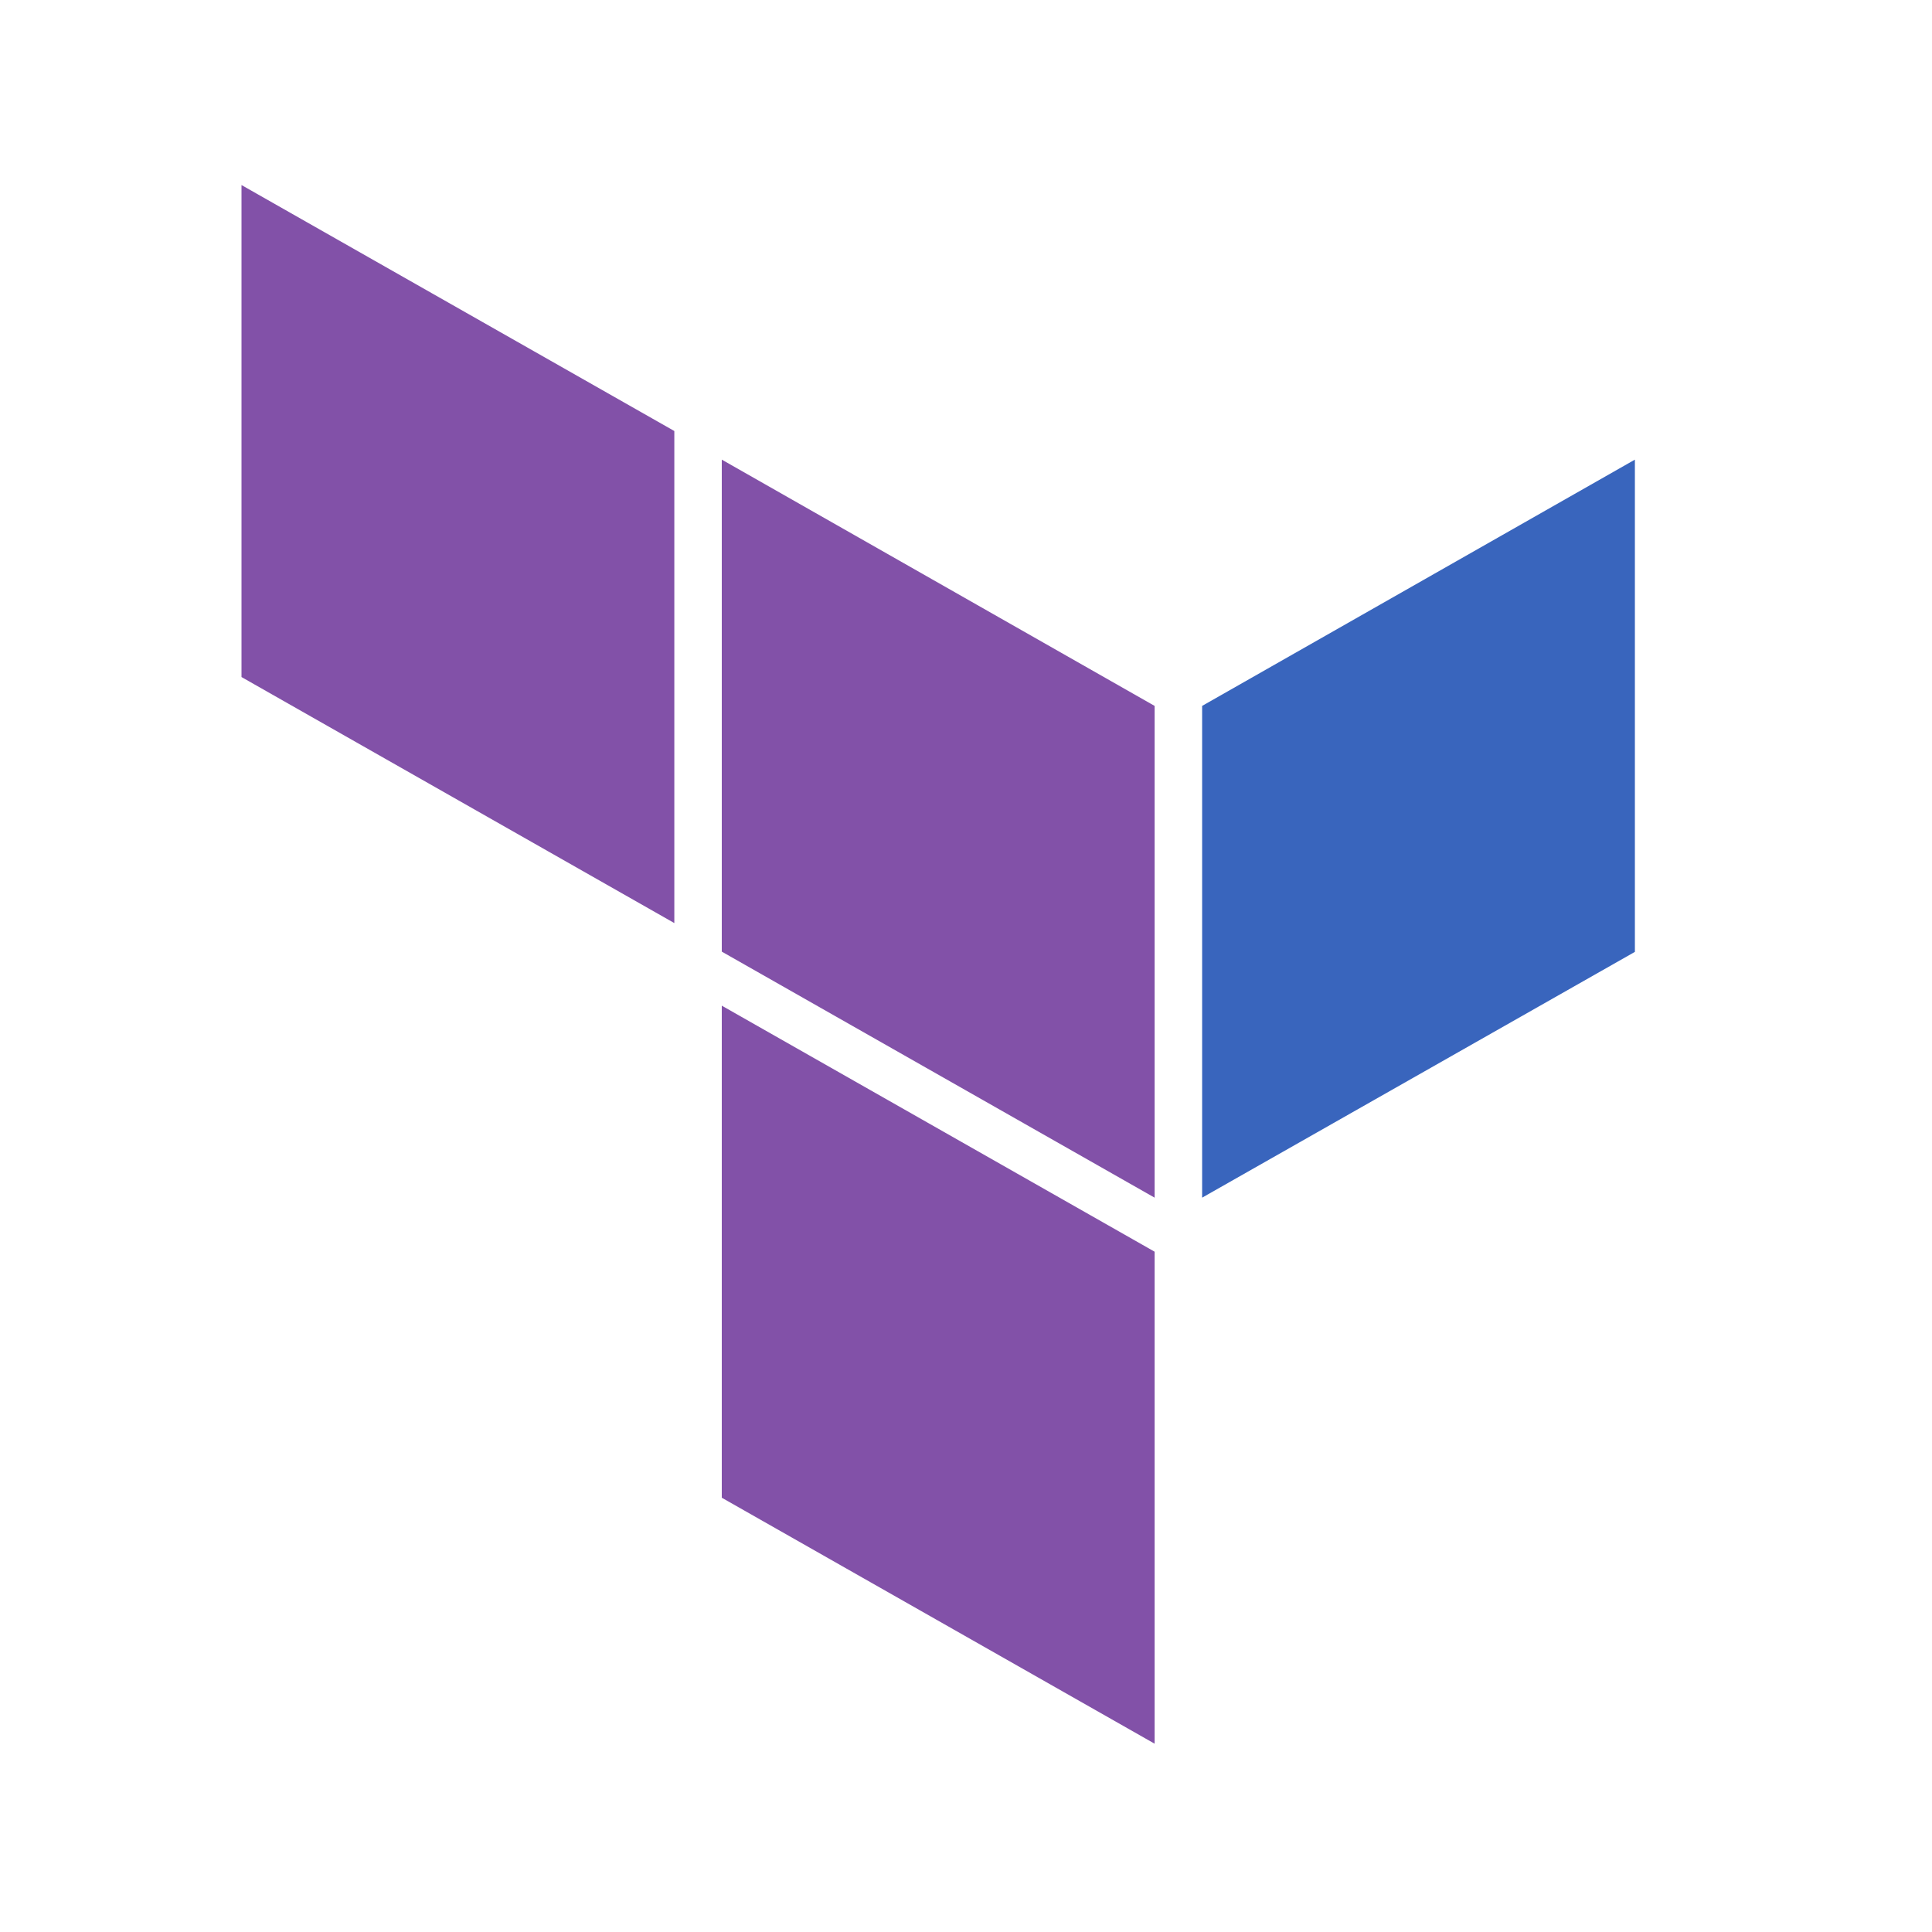
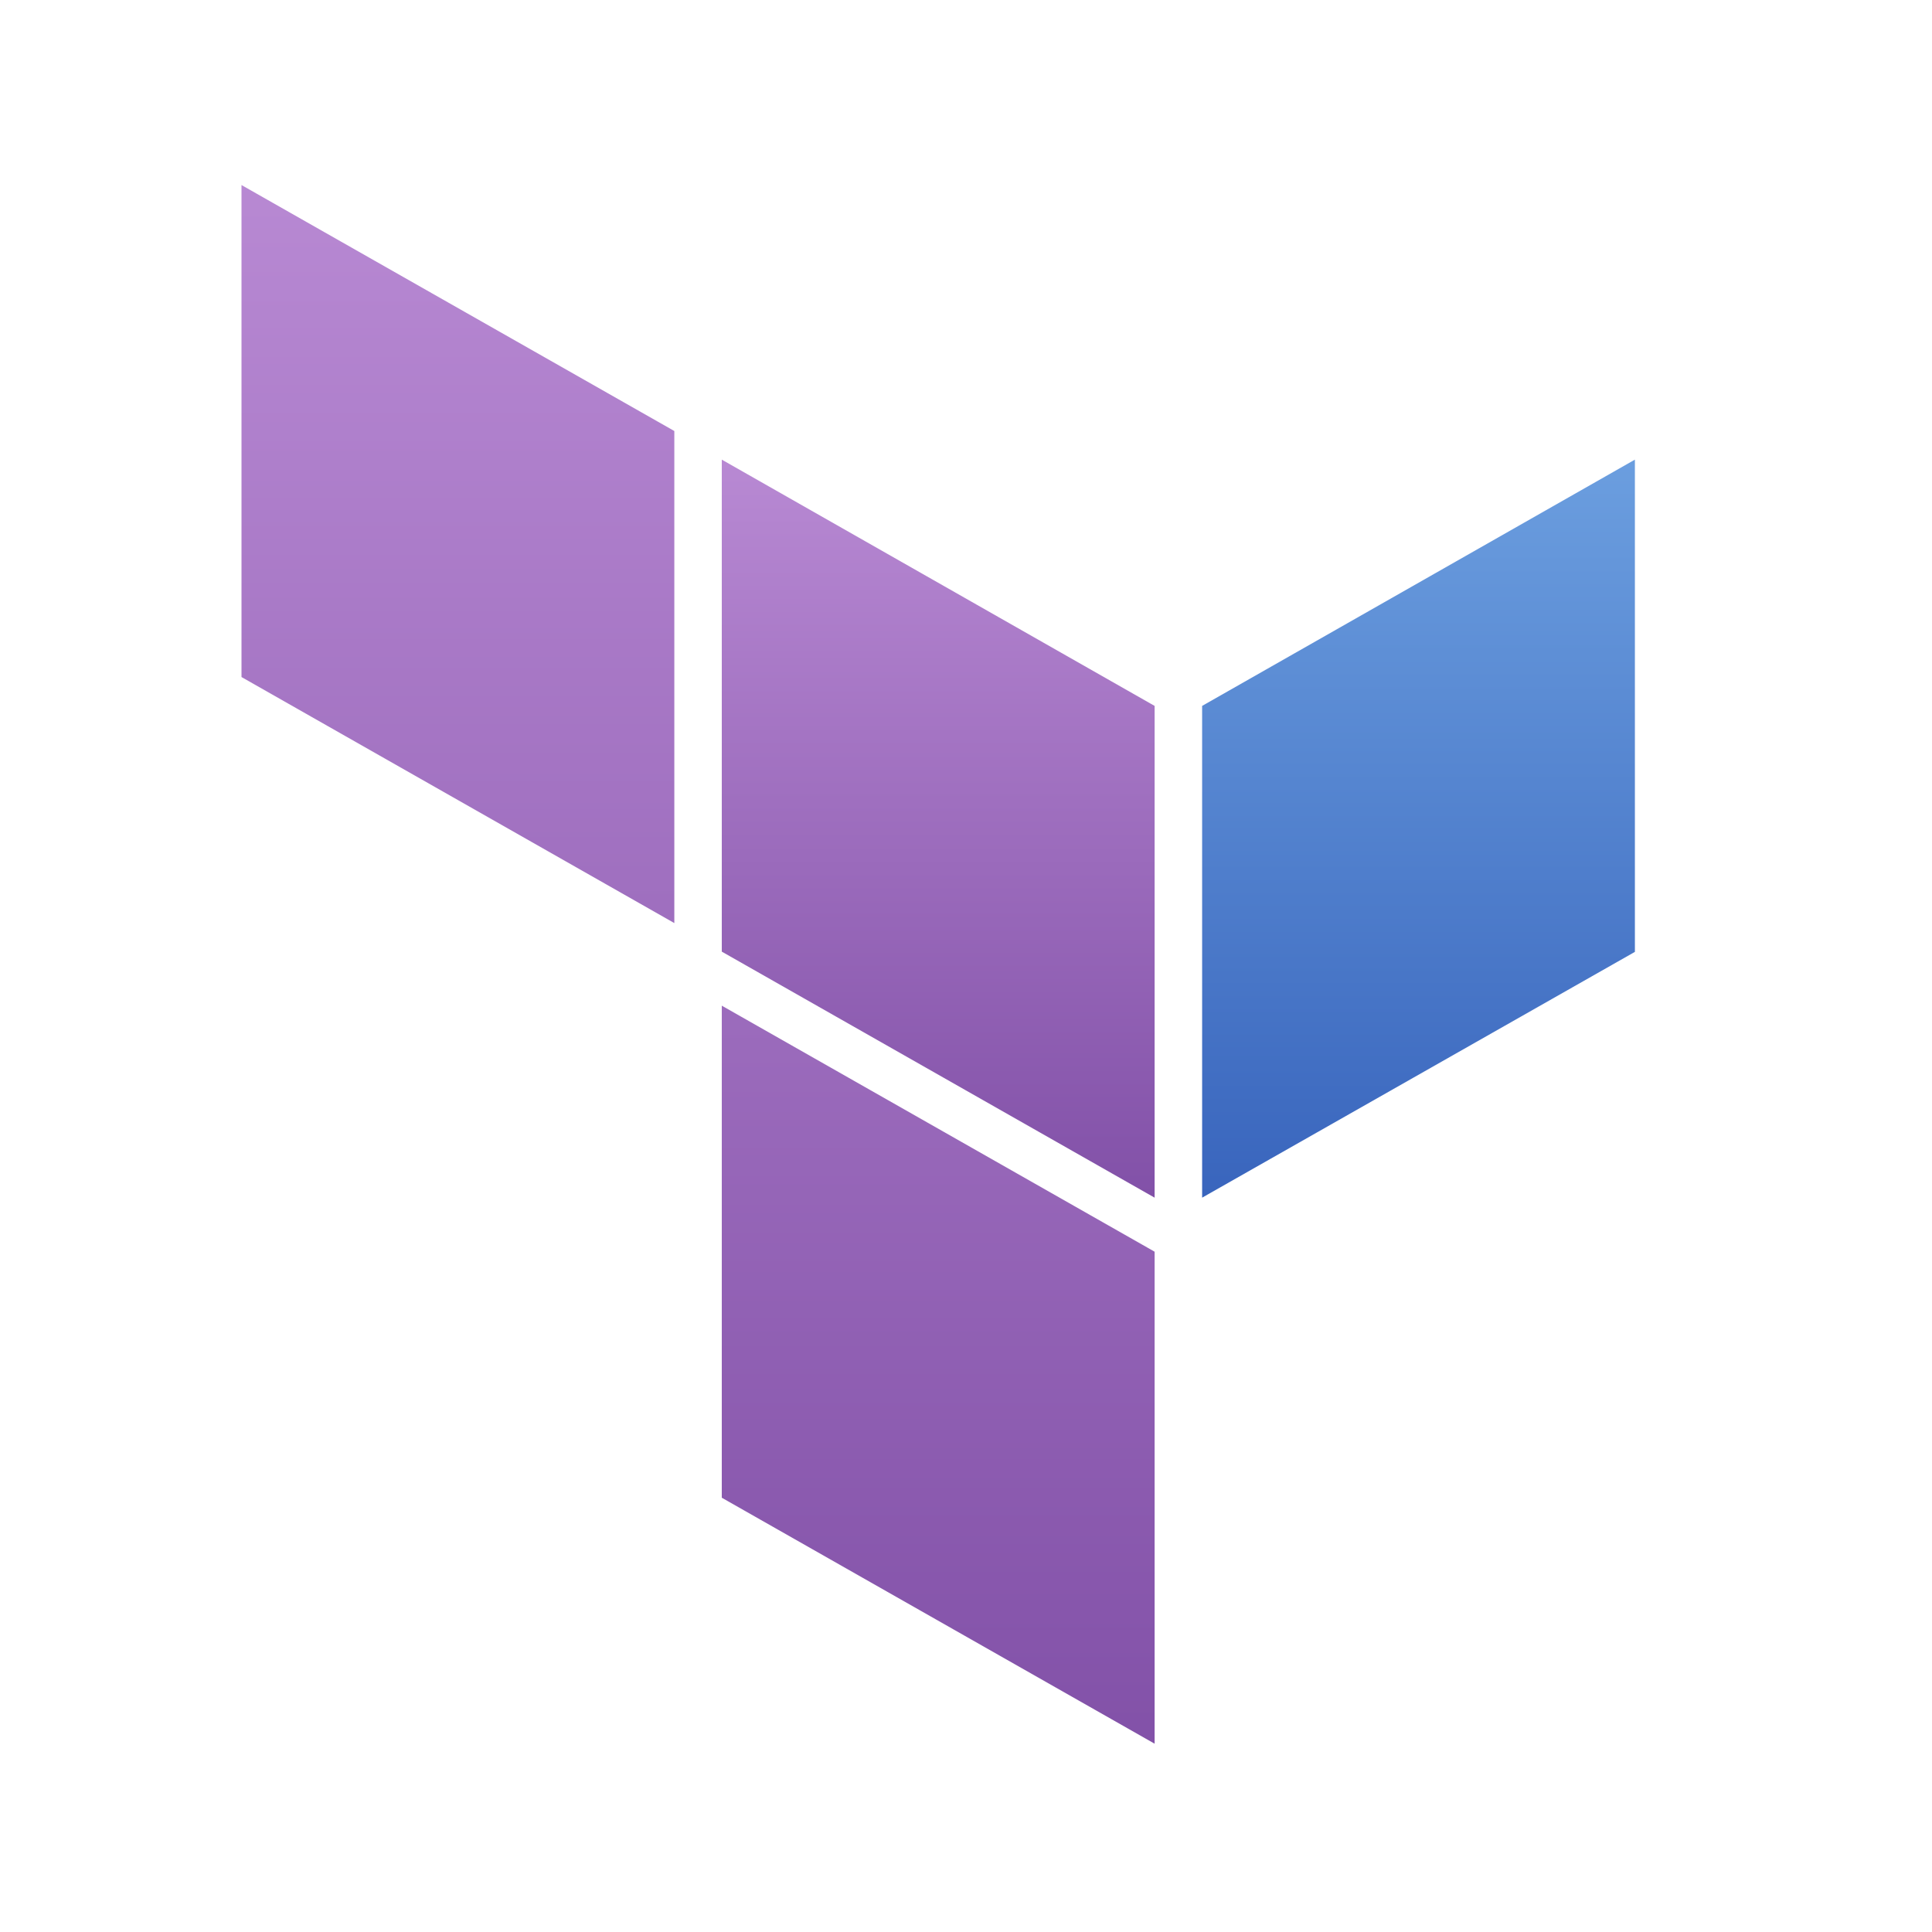
<svg xmlns="http://www.w3.org/2000/svg" width="32" height="32" viewBox="0 0 32 32">
+   <defs>
+     <linearGradient id="terraform-a" x1="50%" x2="50%" y1="0%" y2="100%">
+       <stop offset="0%" stop-color="#6B9EDF" />
+       <stop offset="100%" stop-color="#3965BD" />
+     </linearGradient>
+     <linearGradient id="terraform-b" x1="50%" x2="50%" y1="0%" y2="100%">
+       <stop offset="0%" stop-color="#B889D3" />
+       <stop offset="100%" stop-color="#8251A8" />
+     </linearGradient>
+     <linearGradient id="terraform-c" x1="50%" x2="50%" y1="0%" y2="100%">
+       <stop offset="0%" stop-color="#B889D3" />
+       <stop offset="100%" stop-color="#8251A8" />
+     </linearGradient>
+   </defs>
  <g fill="none" fill-rule="evenodd" transform="translate(4 3)">
-     <polygon fill="#3965BD" points="15.911 8.692 15.911 16.837 23.079 12.766 23.079 4.613" />
-     <polygon fill="#8251A8" points="7.955 4.613 15.124 8.692 15.124 16.837 7.955 12.762" />
-     <path fill="#8251A8" d="M0,0.065 L0,8.214 L7.169,12.289 L7.169,4.139 L0,0.065 Z M7.955,21.807 L15.124,25.881 L15.124,17.732 L7.955,13.657 L7.955,21.807 Z" />
+     <polygon fill="url(#terraform-a)" points="15.911 8.692 15.911 16.837 23.079 12.766 23.079 4.613" />
+     <polygon fill="url(#terraform-b)" points="7.955 4.613 15.124 8.692 15.124 16.837 7.955 12.762" />
+     <path fill="url(#terraform-c)" d="M0,0.065 L0,8.214 L7.169,12.289 L7.169,4.139 L0,0.065 Z M7.955,21.807 L15.124,25.881 L15.124,17.732 L7.955,13.657 L7.955,21.807 L7.955,21.807 Z" />
  </g>
</svg>
